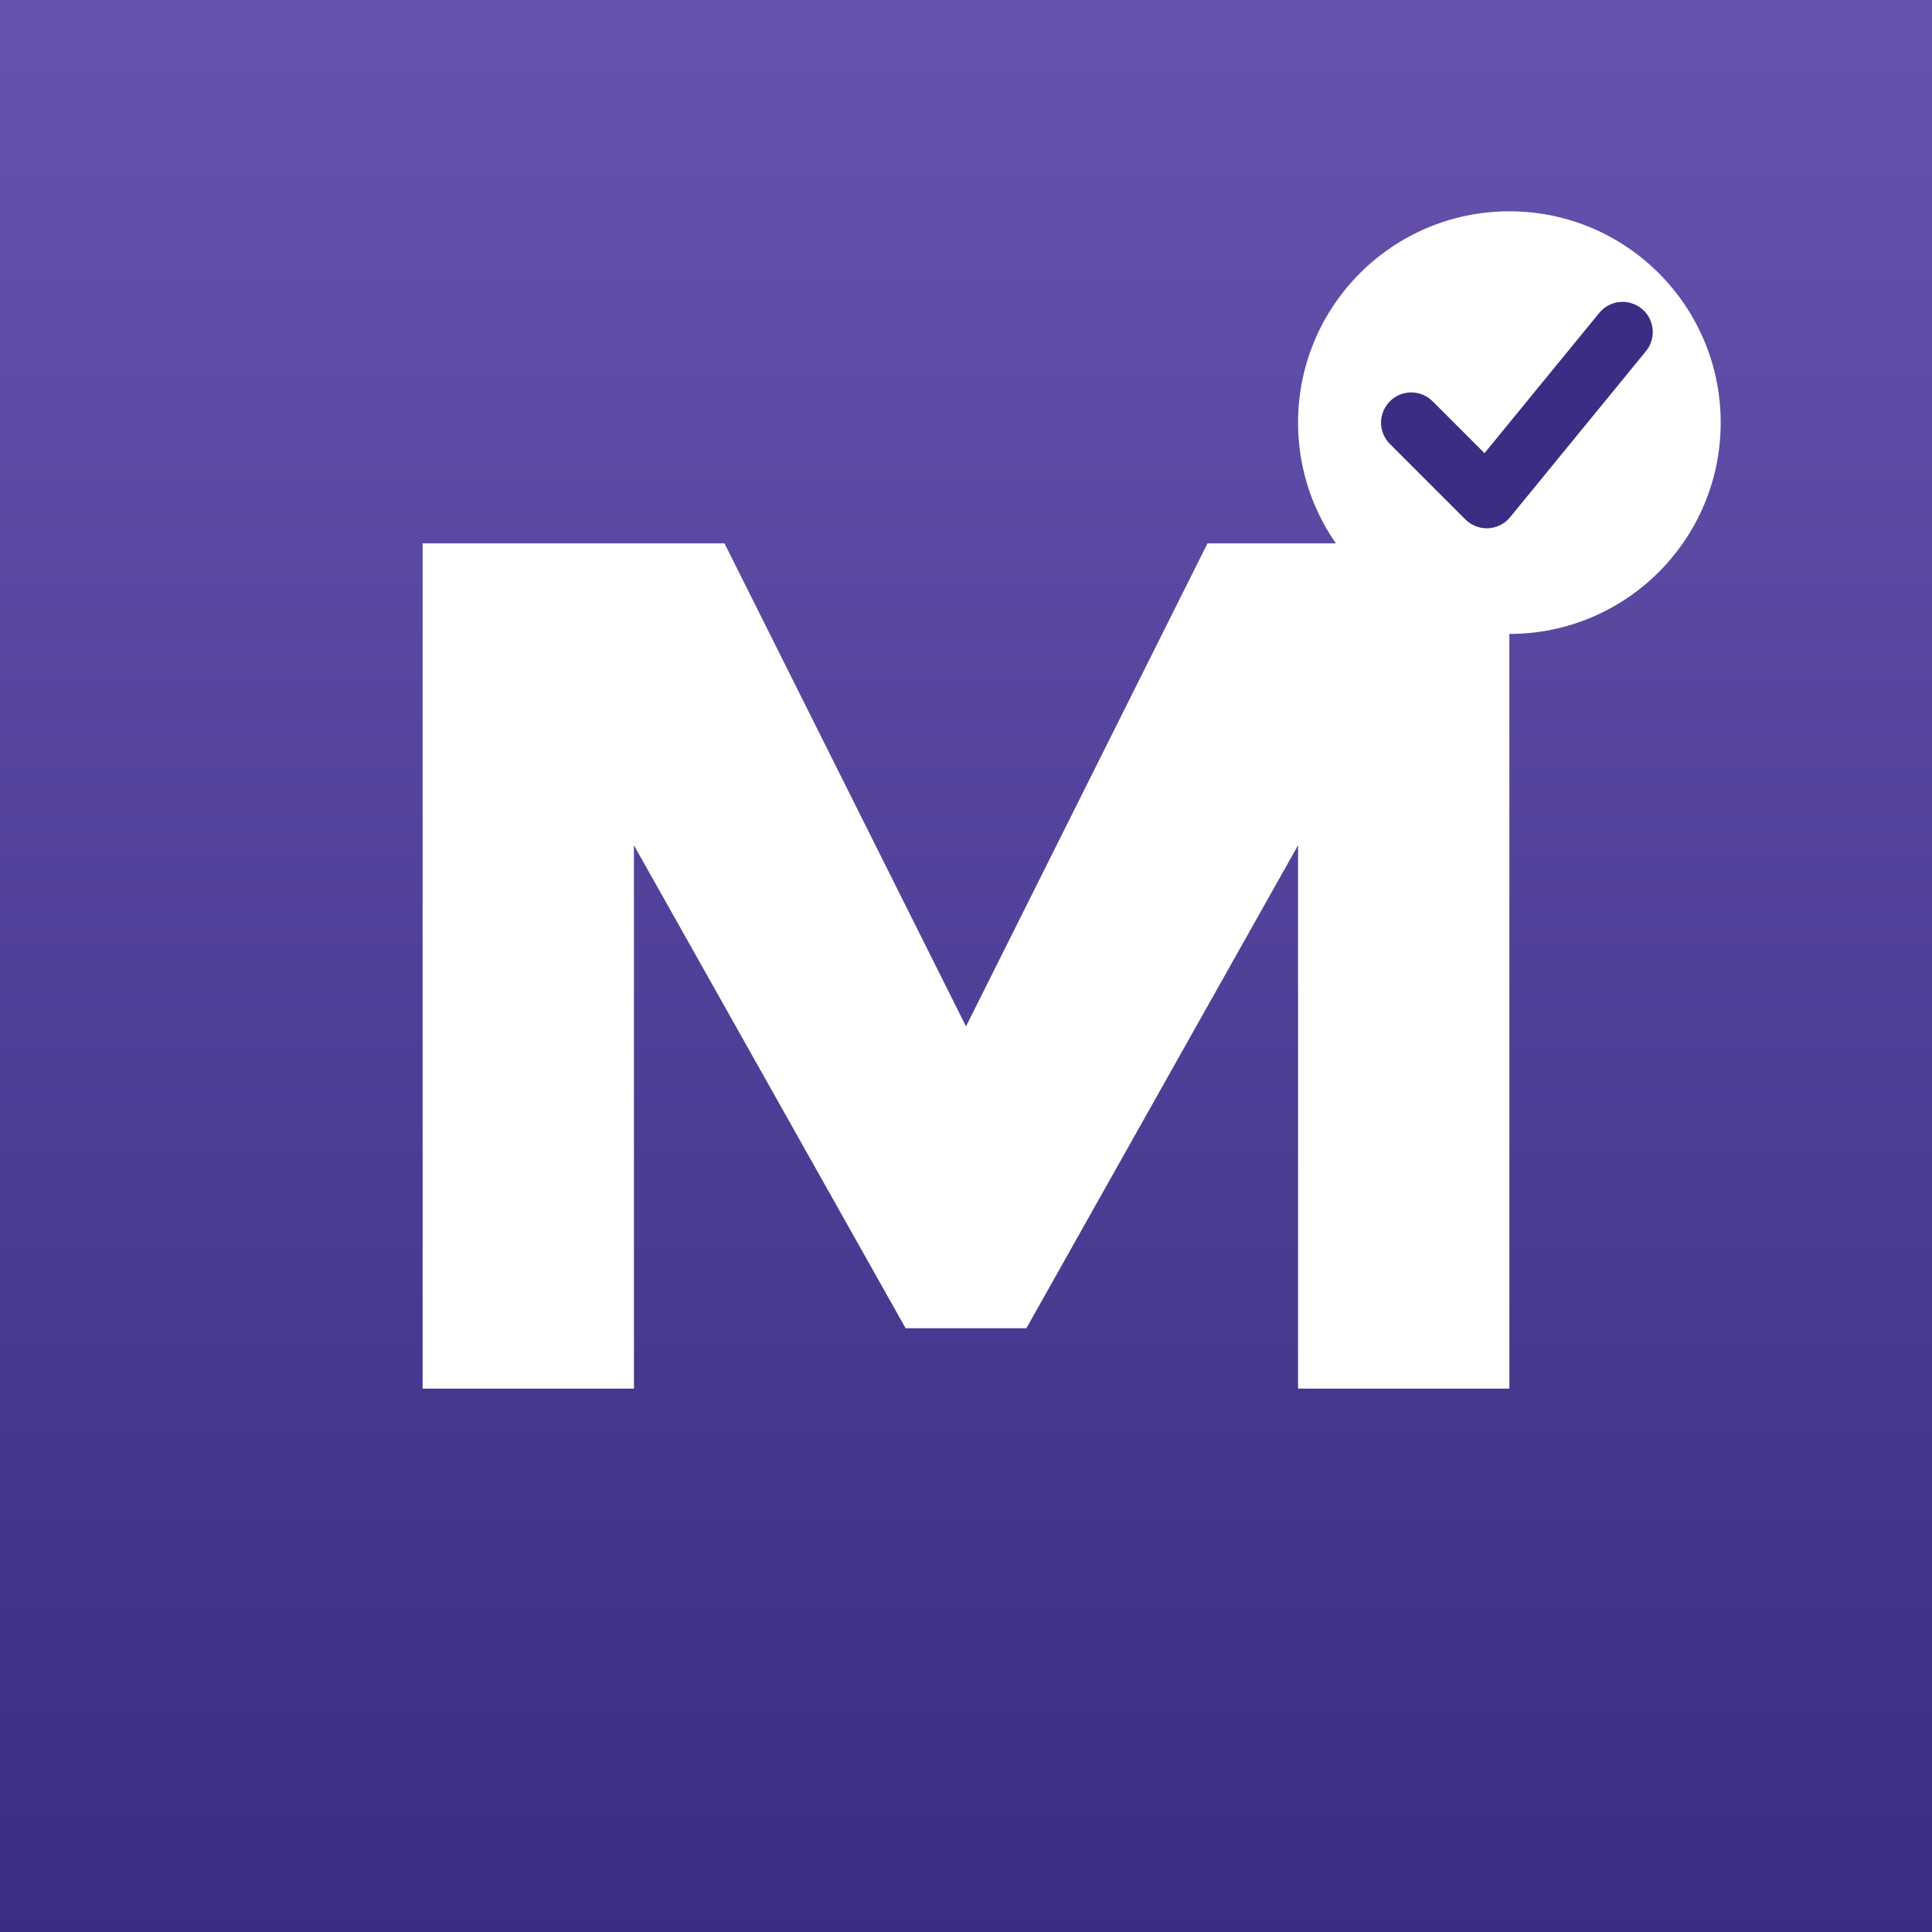
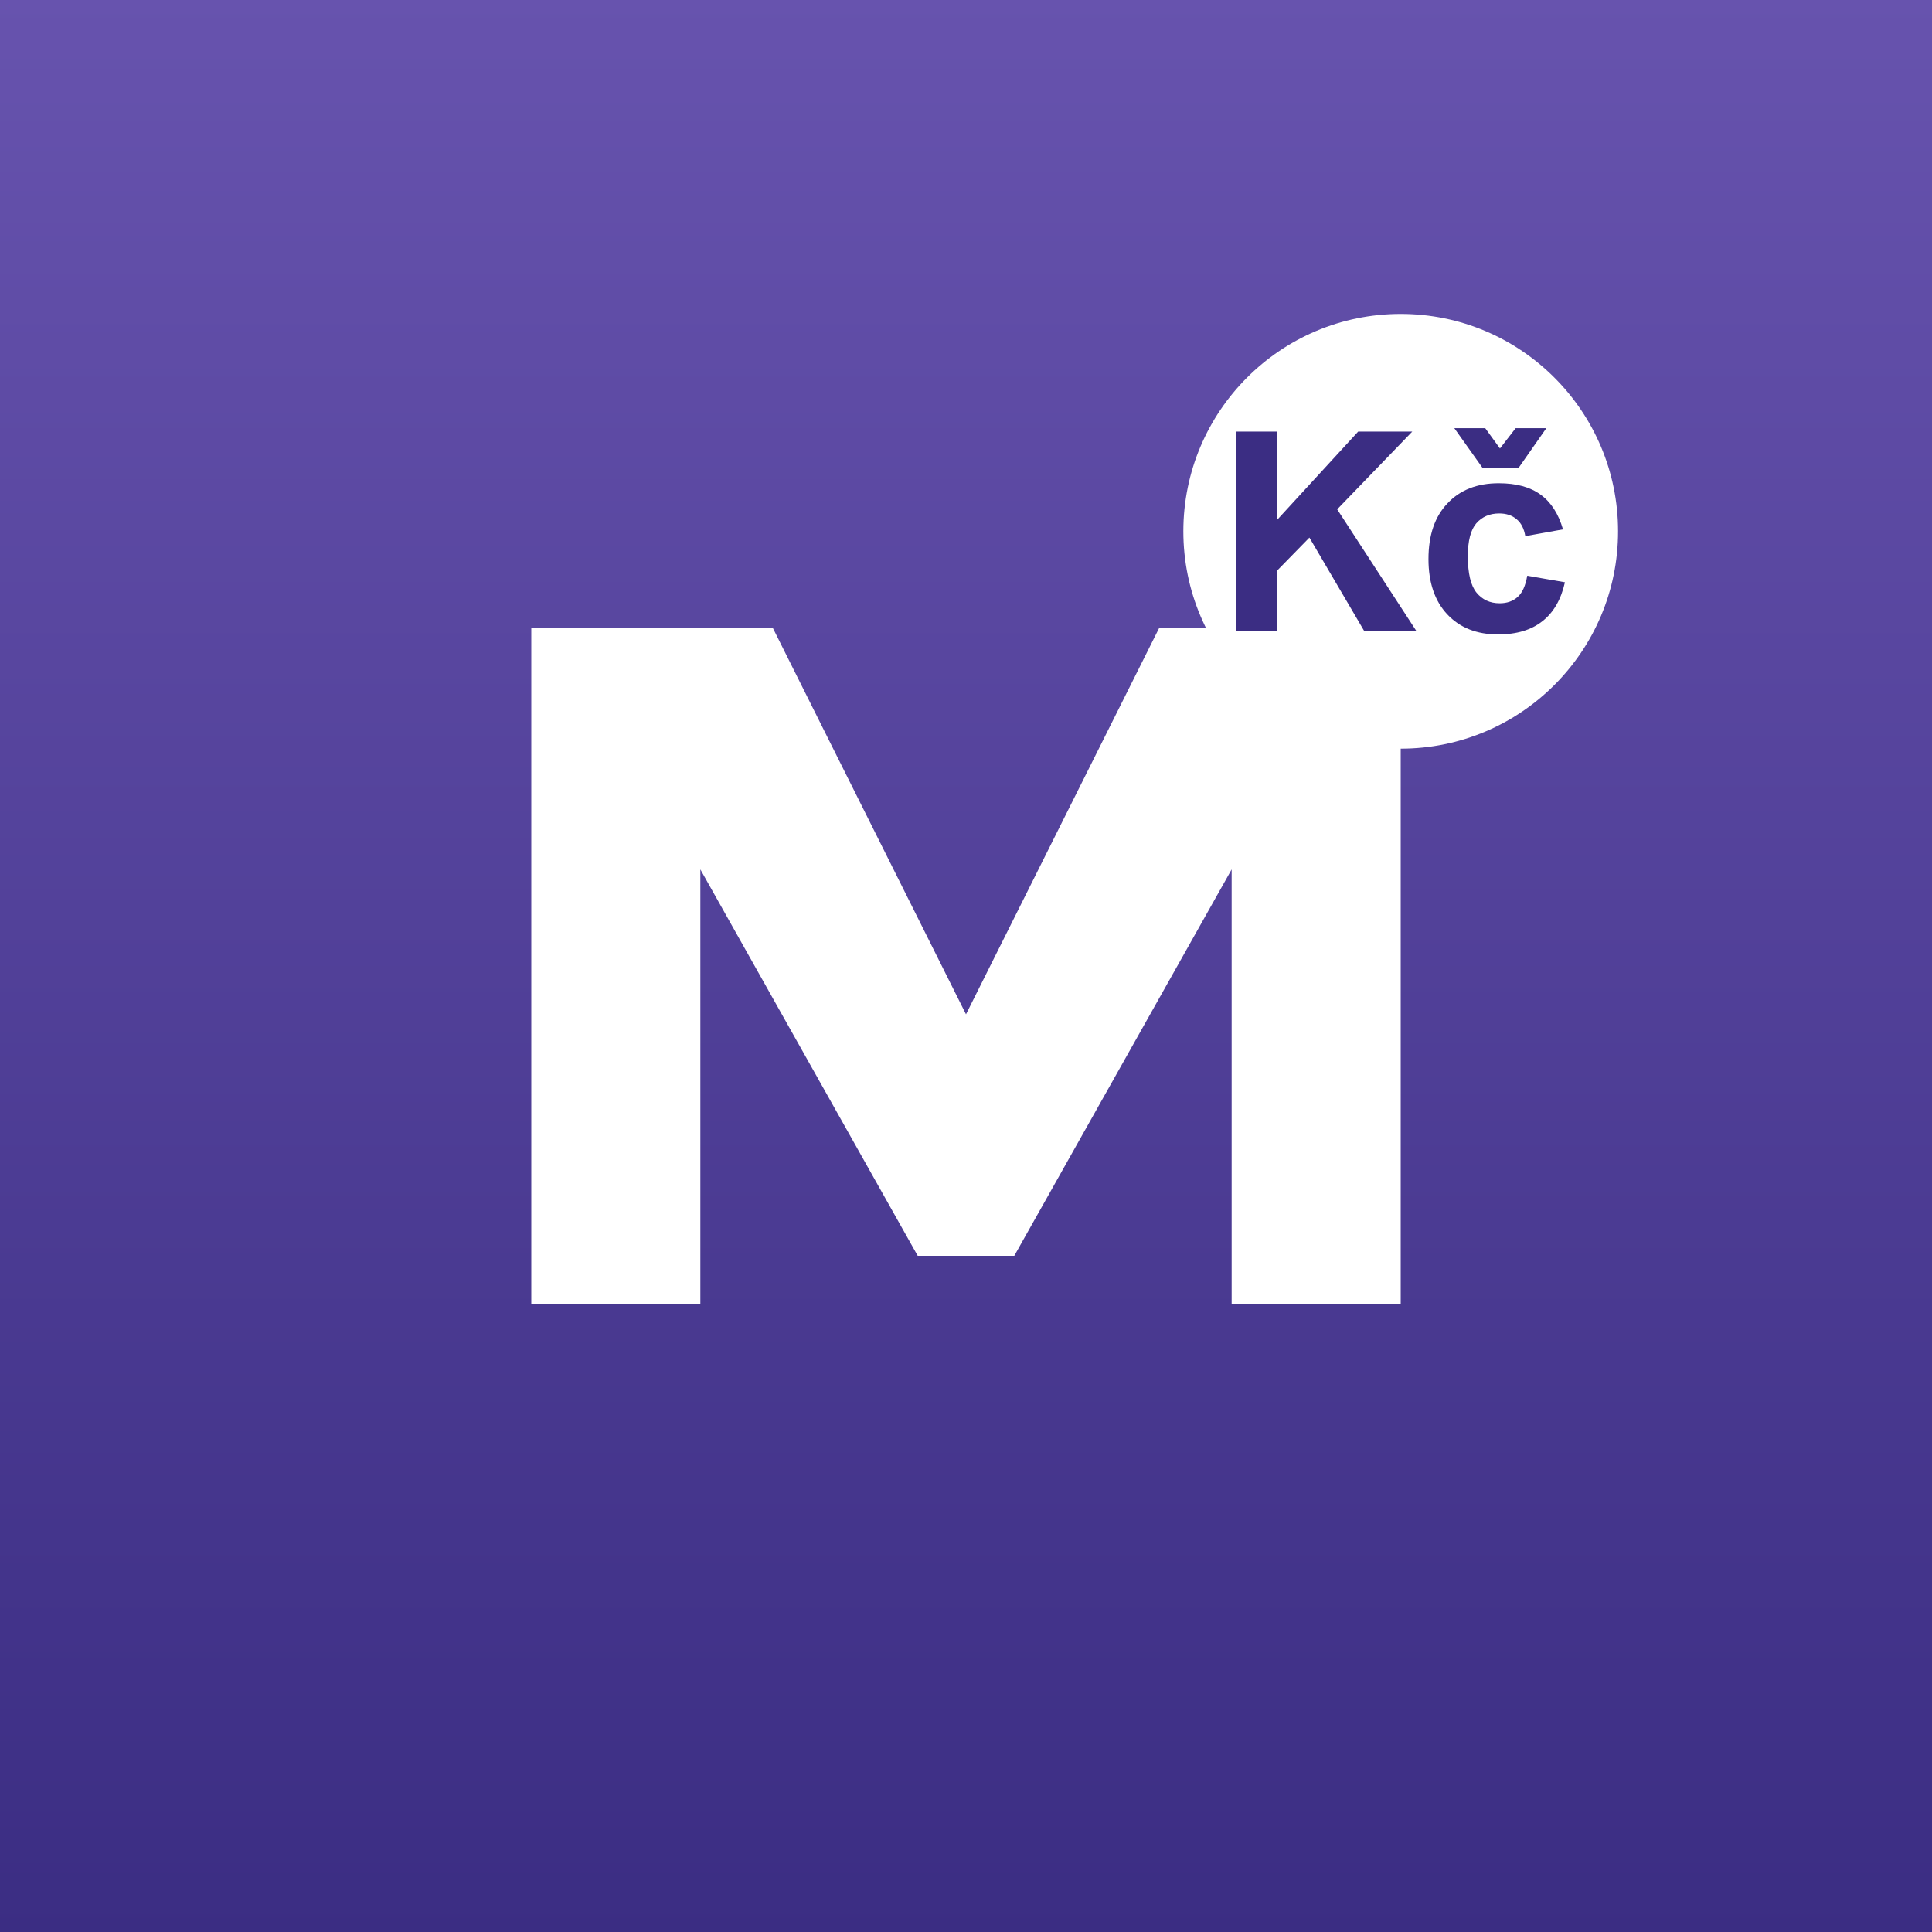
- <svg xmlns="http://www.w3.org/2000/svg" viewBox="0 0 512 512">
+ <svg xmlns="http://www.w3.org/2000/svg" viewBox="0 0 512 512" role="img" aria-label="MyÚčto.cz">
  <defs>
    <linearGradient id="mi-bg" x1="0" y1="0" x2="0" y2="1">
      <stop offset="0" stop-color="#6753AE" />
      <stop offset="1" stop-color="#3B2D83" />
    </linearGradient>
  </defs>
  <rect width="512" height="512" fill="url(#mi-bg)" />
-   <path d="M112 368V144h80l64 128 64-128h80v224h-56V224l-72 128h-32l-72-128v144z" fill="#fff" />
-   <circle cx="400" cy="112" r="56" fill="#fff" />
-   <path d="m374 112 20 20 36-44" fill="none" stroke="#3B2D83" stroke-width="16" stroke-linecap="round" stroke-linejoin="round" />
+   <g transform="translate(51.2 51.2) scale(6.4)">
+     <path d="M14 46 V18 L24 18 L32 34 L40 18 L50 18 V46 H43 V28 L34 44 L30 44 L21 28 V46 Z" fill="#FFFFFF" />
+     <circle cx="50" cy="14" r="9" fill="#FFFFFF" />
+     <path d="M43.2 18.13V9.87H44.87V13.54L48.24 9.87H50.48L47.37 13.09L50.65 18.13H48.49L46.22 14.26L44.87 15.64V18.13ZM56.72 13.92 55.16 14.2Q55.08 13.73 54.8 13.5Q54.52 13.26 54.08 13.26Q53.49 13.26 53.13 13.67Q52.78 14.08 52.78 15.03Q52.78 16.1 53.14 16.54Q53.5 16.98 54.1 16.98Q54.55 16.98 54.84 16.72Q55.13 16.47 55.24 15.84L56.8 16.11Q56.56 17.18 55.87 17.72Q55.18 18.27 54.03 18.27Q52.71 18.27 51.93 17.44Q51.15 16.61 51.15 15.15Q51.15 13.66 51.94 12.84Q52.72 12.01 54.06 12.01Q55.15 12.01 55.79 12.48Q56.44 12.95 56.72 13.92ZM52.22 9.73H53.5L54.11 10.57L54.76 9.73H56.03L54.87 11.39H53.4Z" fill="#3B2D83" />
+   </g>
</svg>
